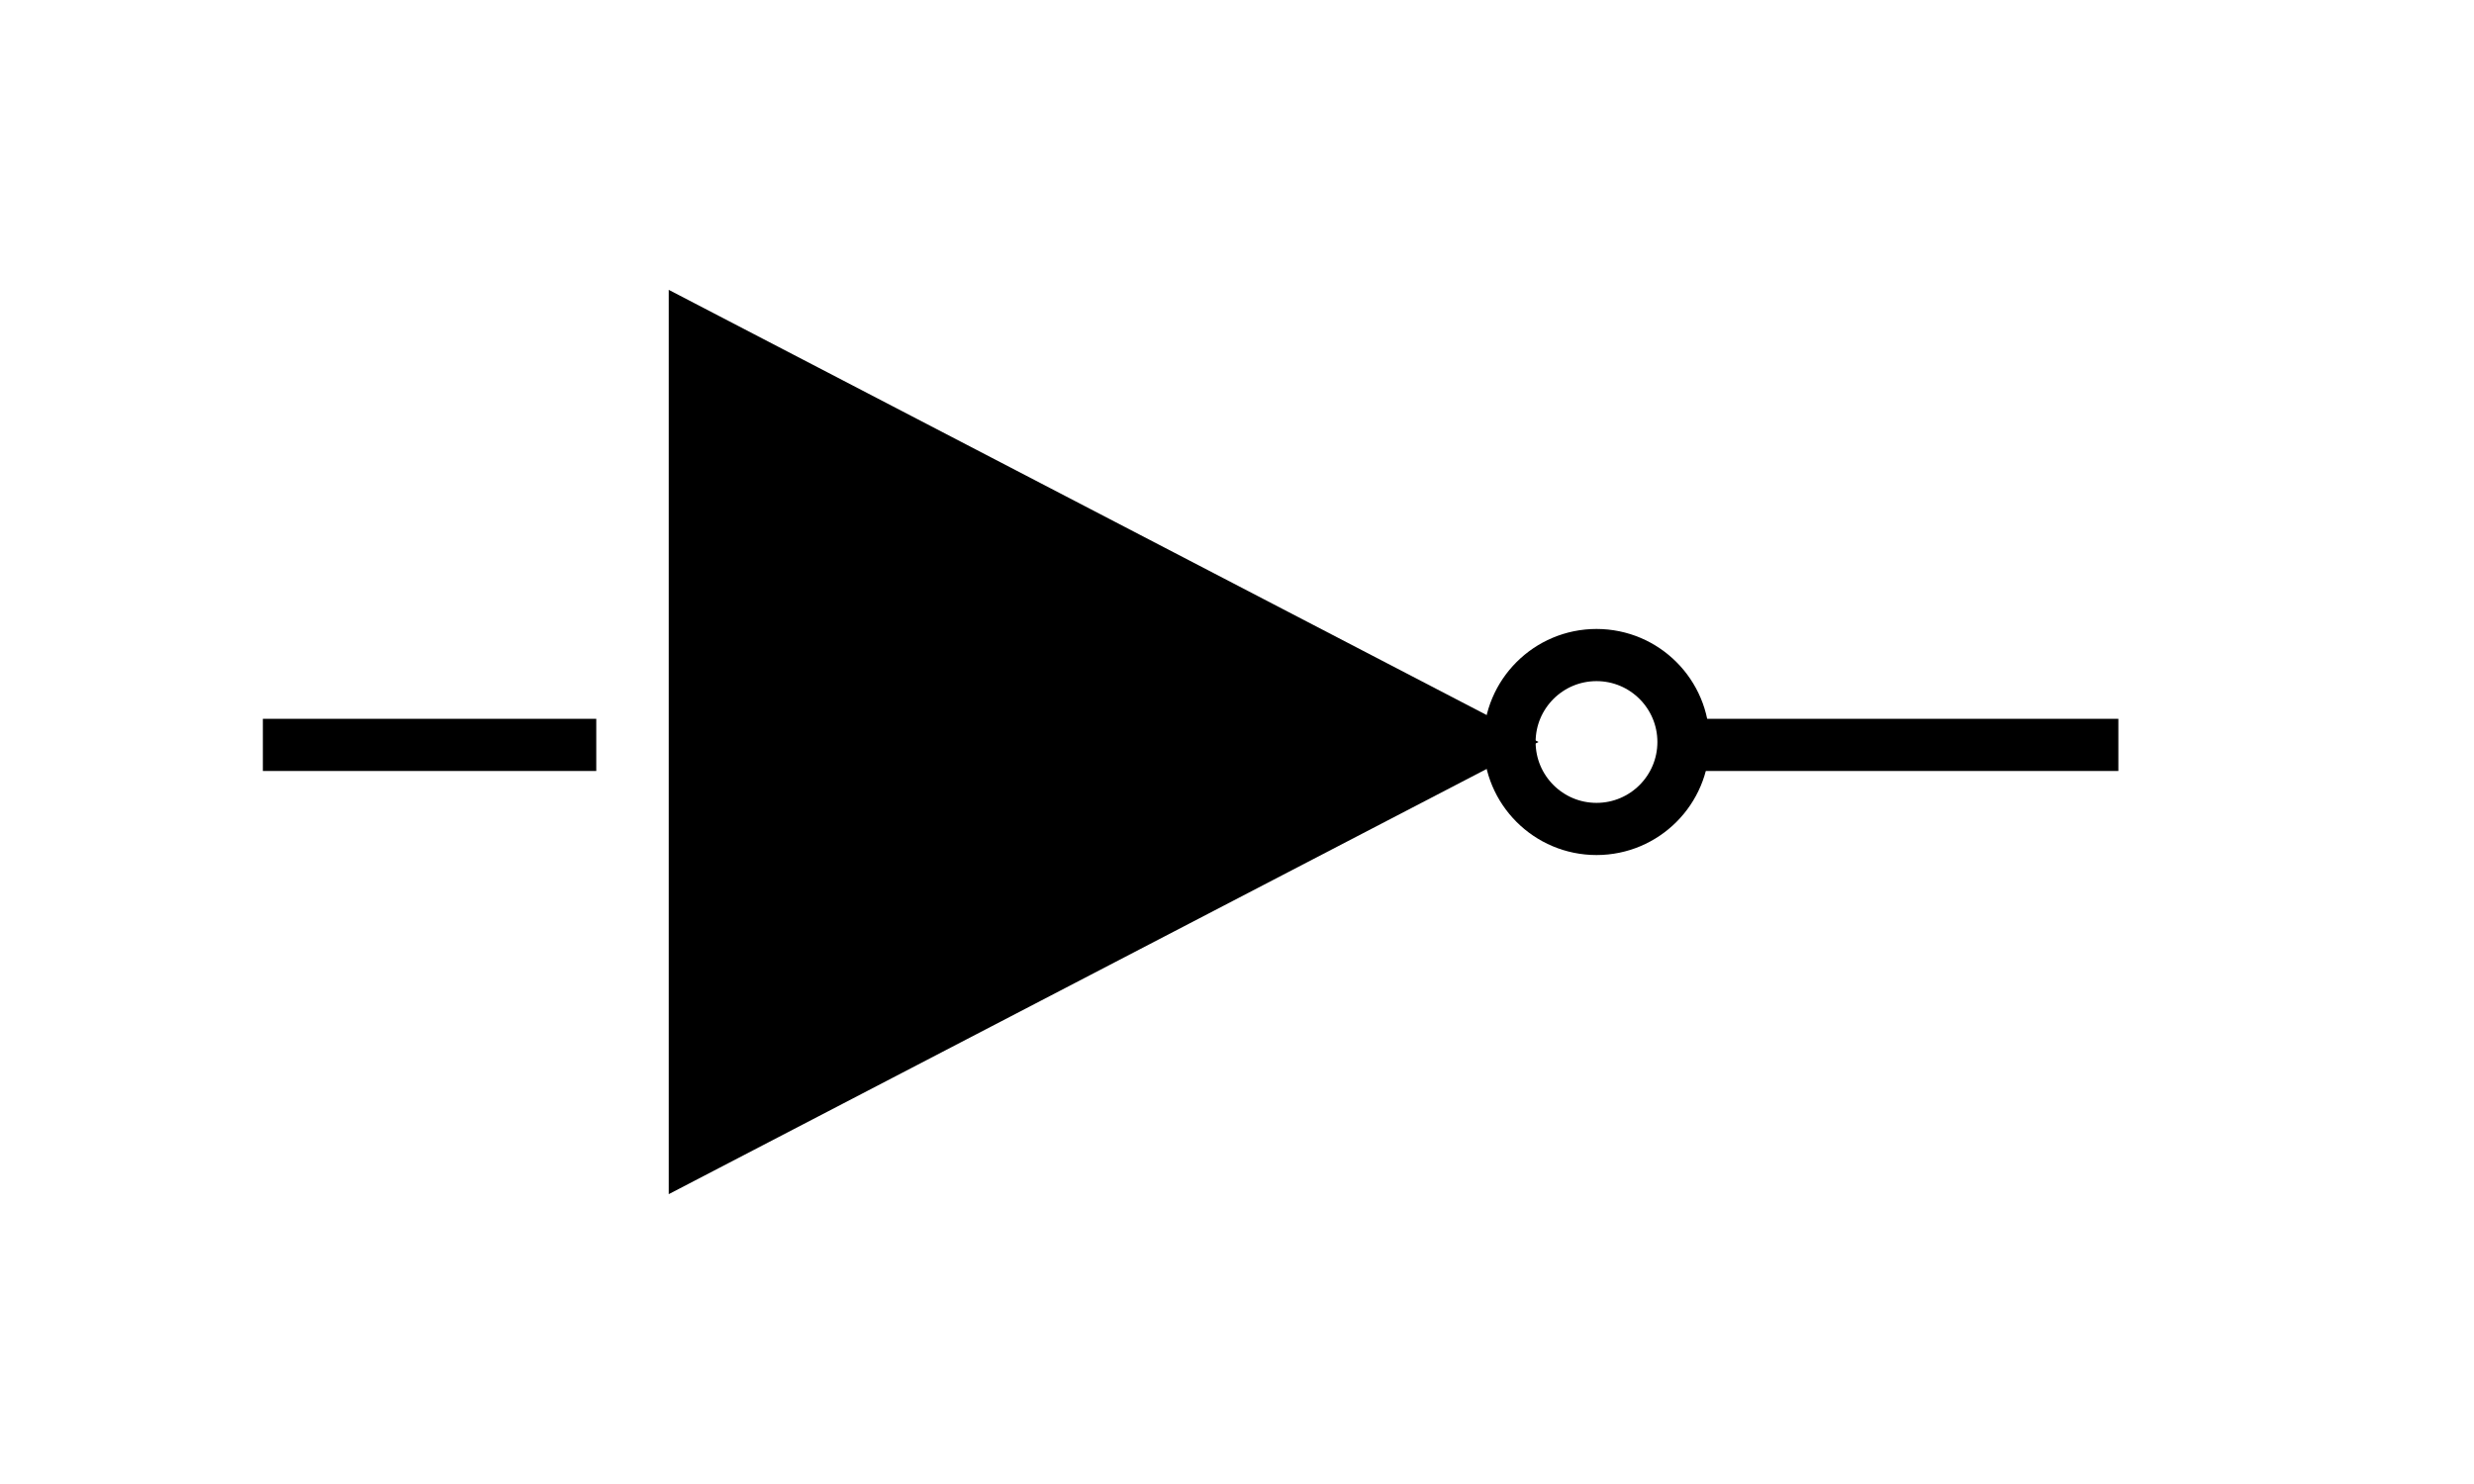
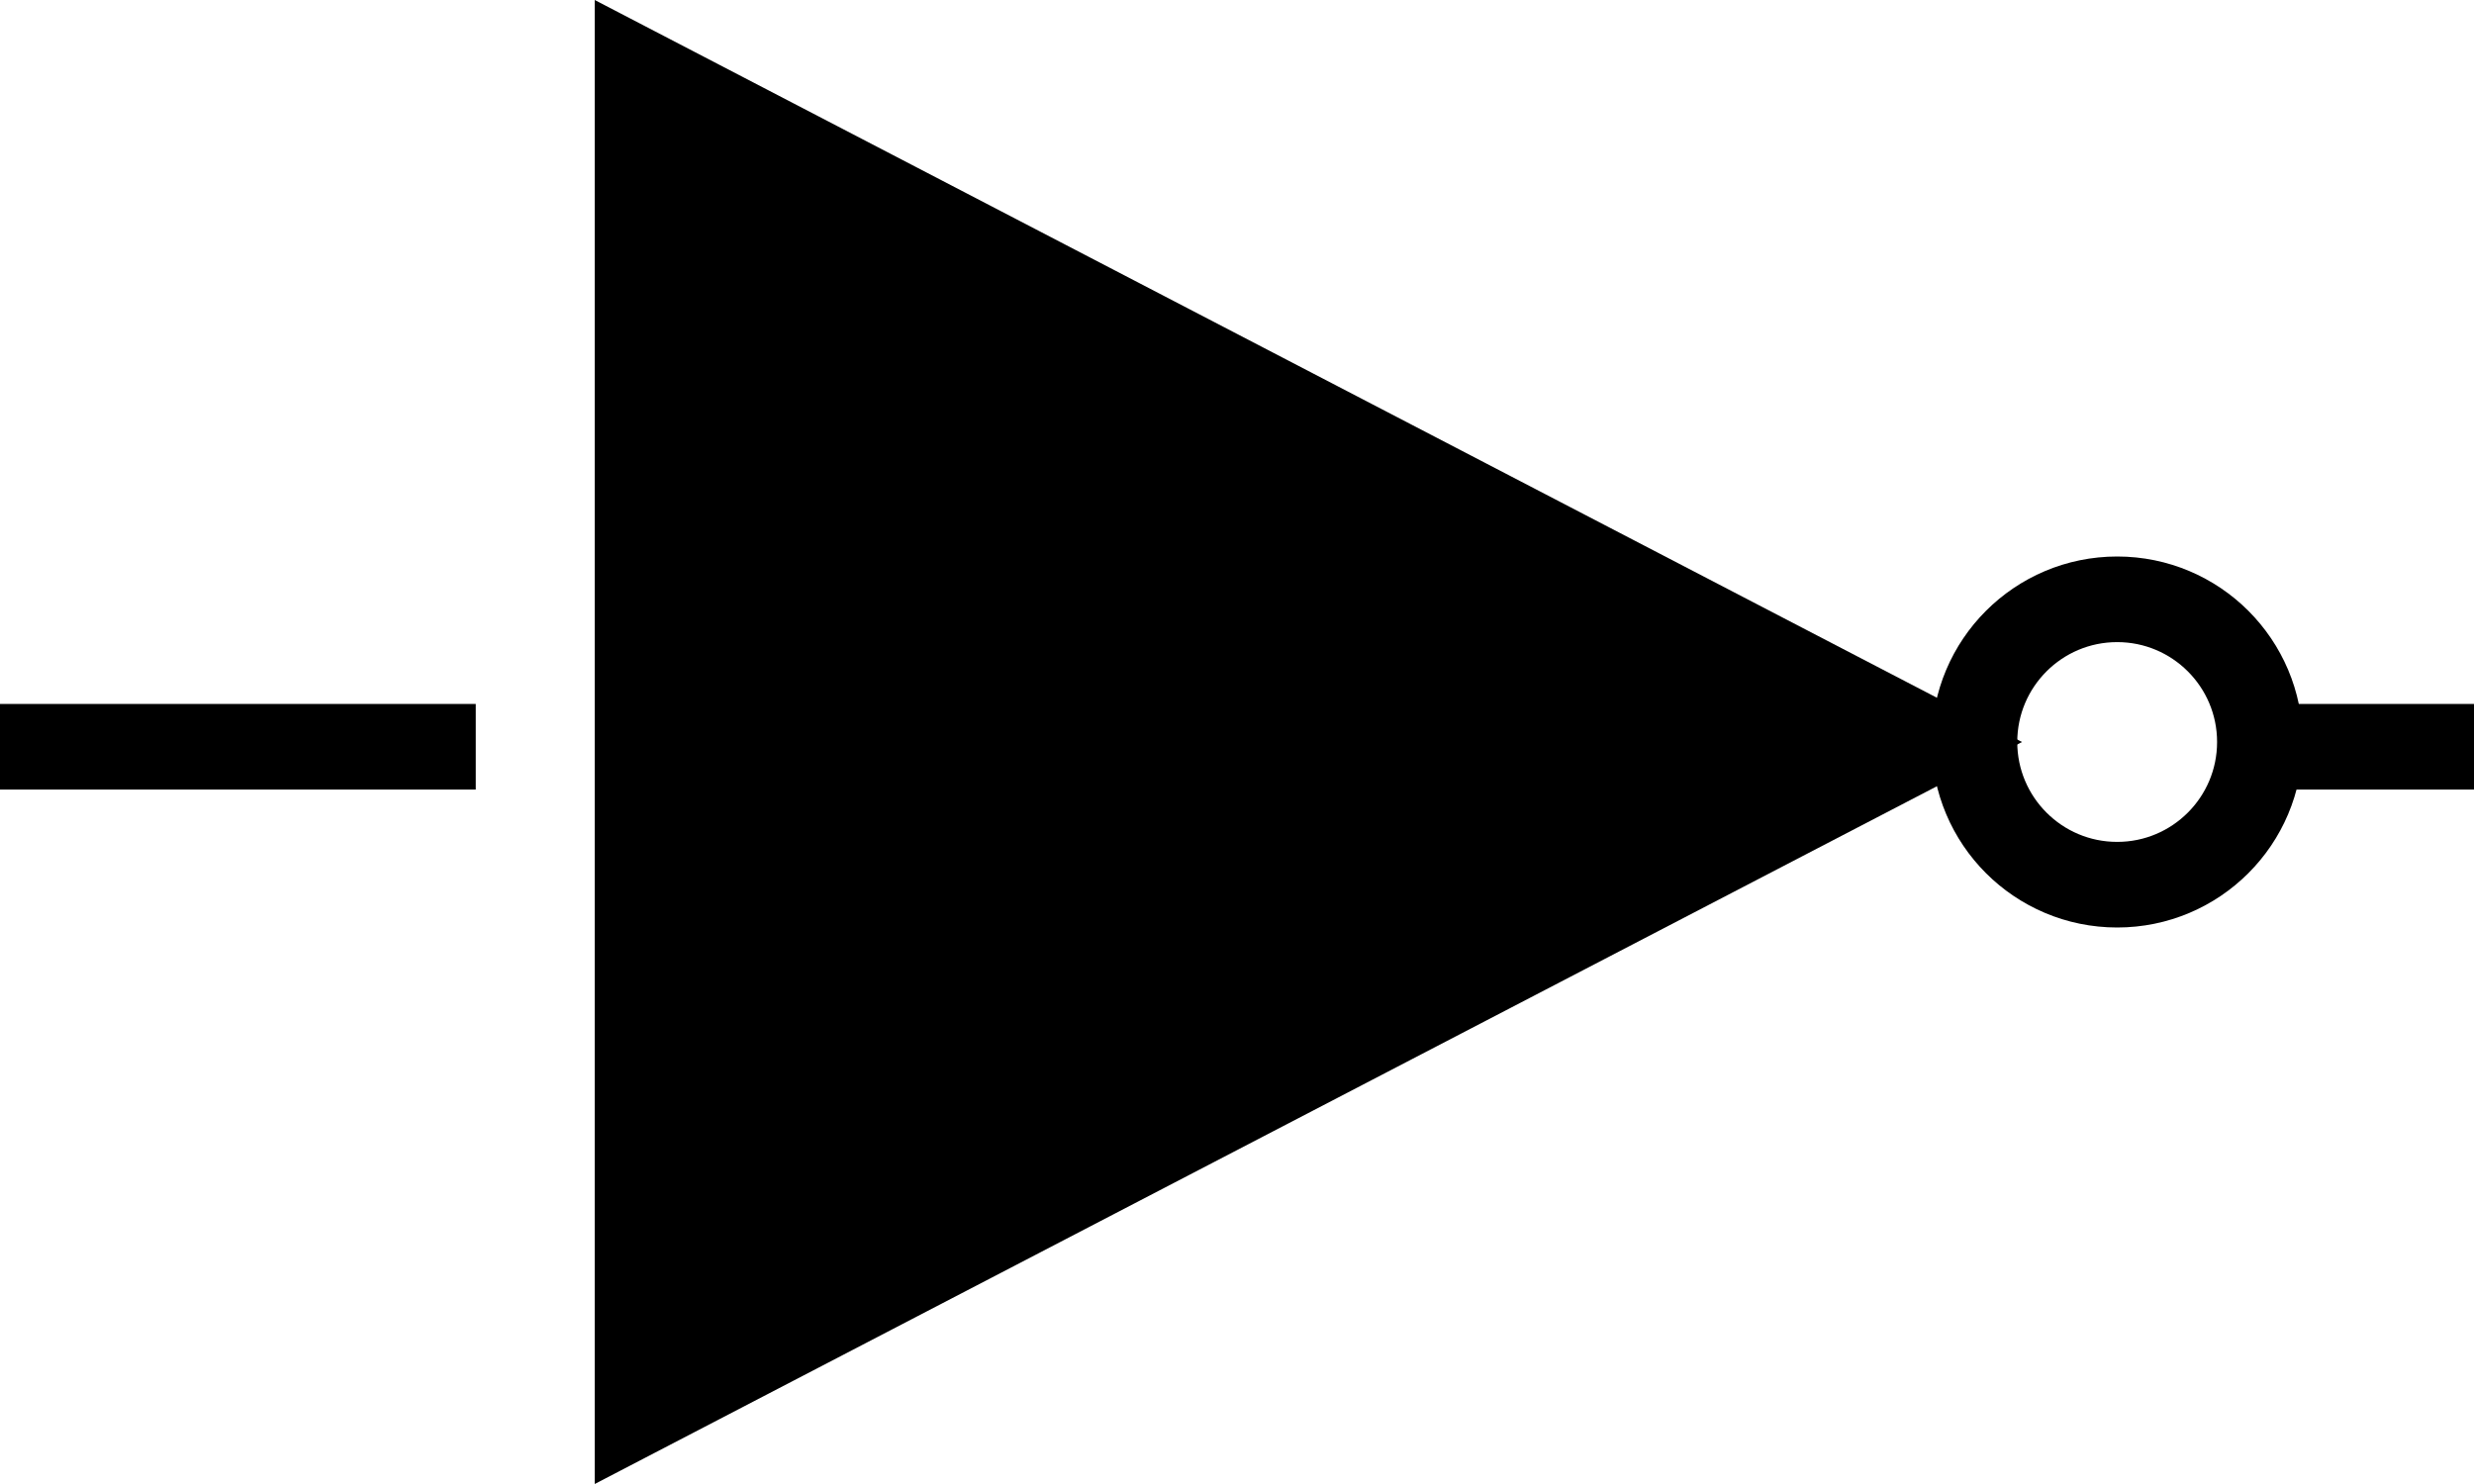
- <svg xmlns="http://www.w3.org/2000/svg" width="100" height="60" viewBox="60 0 512 512">
+ <svg xmlns="http://www.w3.org/2000/svg" width="100" height="60" viewBox="10 100 490 312">
  <path d="         M 120,100          L 420,256          L 120,412          Z" fill="black" />
  <rect x="-20" y="248" width="115" height="18" fill="black" />
  <circle cx="440" cy="256" r="30" fill="transparent" stroke="black" stroke-width="18" />
  <rect x="470" y="248" width="150" height="18" fill="black" />
</svg>
